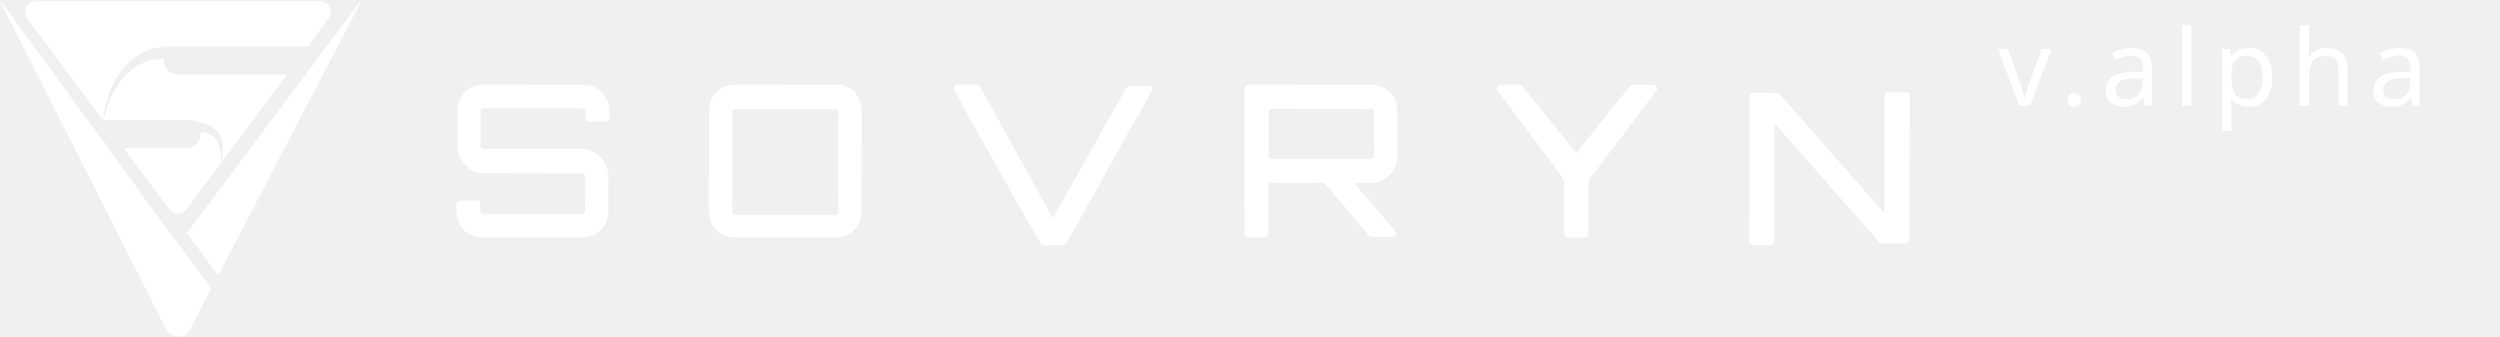
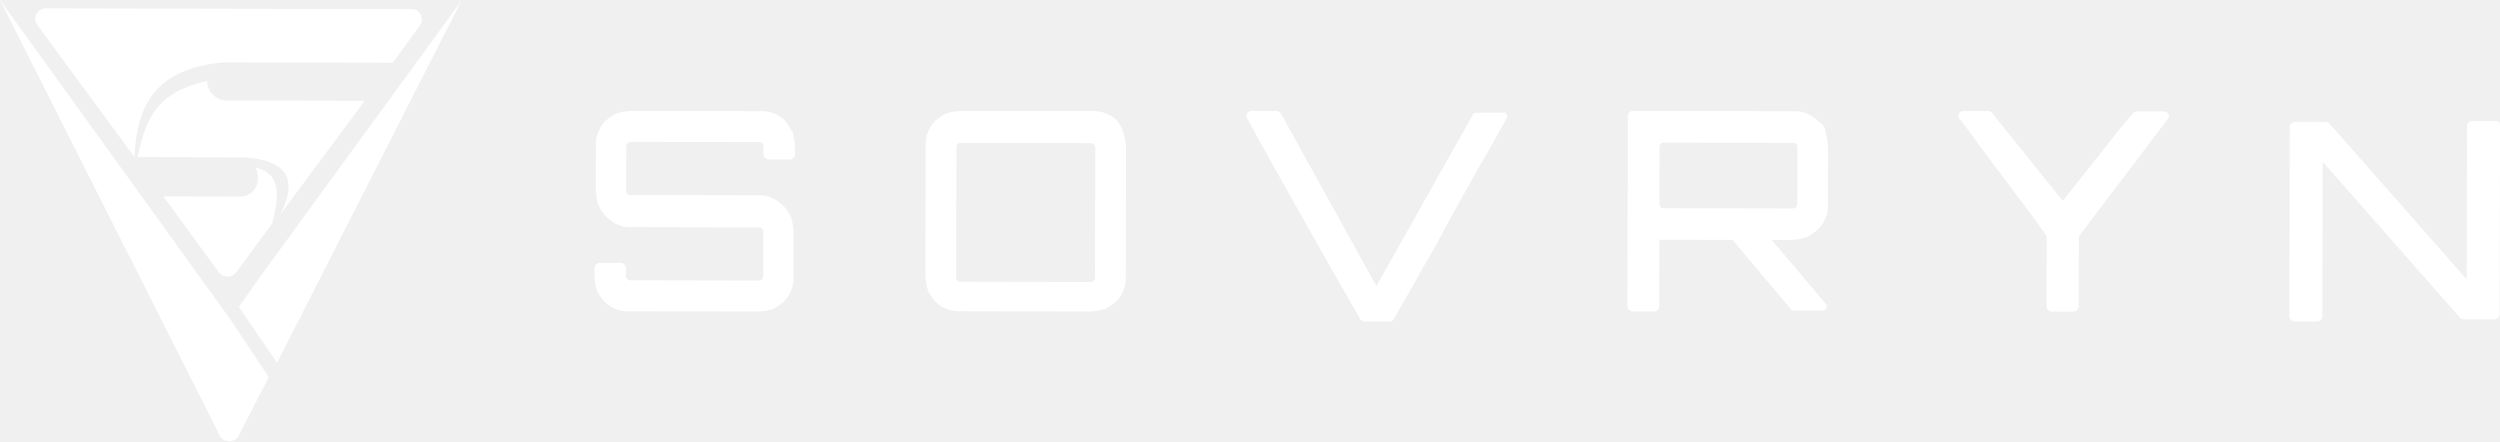
- <svg xmlns="http://www.w3.org/2000/svg" width="283.813" height="38.211" viewBox="0 0 283.813 38.211">
+ <svg xmlns="http://www.w3.org/2000/svg" width="216.474" height="38.211" viewBox="0 0 216.474 38.211">
  <defs>
-     <clipPath id="clip-path">
-       <path id="Path_288" data-name="Path 288" d="M641.533-1267.116a2.479,2.479,0,0,0-.945-.644,2.614,2.614,0,0,0-1.262-.216L628.183-1268a5.146,5.146,0,0,0-1.263.212,3.651,3.651,0,0,0-.947.64,2.53,2.53,0,0,0-.633.962,2.748,2.748,0,0,0-.212,1.284l-.008,3.747a5.541,5.541,0,0,0,.208,1.286,3.7,3.7,0,0,0,.629.963,3.755,3.755,0,0,0,1.05.753,2.626,2.626,0,0,0,1.261.216l10.933.023a.38.38,0,0,1,.315.108.392.392,0,0,1,.1.32l-.007,3.748a.4.4,0,0,1-.105.32.382.382,0,0,1-.316.108l-11.039-.023a.375.375,0,0,1-.314-.109.4.4,0,0,1-.105-.321v-.642a.456.456,0,0,0-.419-.43l-1.892,0a.457.457,0,0,0-.422.427v.643a5.467,5.467,0,0,0,.208,1.285,3.711,3.711,0,0,0,.629.964,2.477,2.477,0,0,0,.945.645,2.627,2.627,0,0,0,1.261.217l11.144.023a5.256,5.256,0,0,0,1.263-.212,3.7,3.7,0,0,0,.947-.64,2.551,2.551,0,0,0,.633-.963,2.777,2.777,0,0,0,.212-1.284l.007-3.747a5.472,5.472,0,0,0-.207-1.285,3.756,3.756,0,0,0-.629-.965,3.746,3.746,0,0,0-1.05-.751,2.619,2.619,0,0,0-1.262-.217l-10.932-.023a.378.378,0,0,1-.315-.108.4.4,0,0,1-.105-.322l.008-3.747a.4.4,0,0,1,.105-.321.381.381,0,0,1,.315-.106l11.039.022a.383.383,0,0,1,.315.109.4.4,0,0,1,.105.321l0,.642a.458.458,0,0,0,.42.43l1.892,0a.456.456,0,0,0,.421-.427v-.643a5.462,5.462,0,0,0-.207-1.286q-.315-.482-.629-.965" transform="translate(-625 1268)" fill="none" clip-rule="evenodd" />
+     <clipPath id="a">
+       <path d="M641.533-1267.116a2.479,2.479,0,0,0-.945-.644,2.614,2.614,0,0,0-1.262-.216L628.183-1268a5.146,5.146,0,0,0-1.263.212,3.651,3.651,0,0,0-.947.64,2.53,2.53,0,0,0-.633.962,2.748,2.748,0,0,0-.212,1.284l-.008,3.747a5.541,5.541,0,0,0,.208,1.286,3.7,3.7,0,0,0,.629.963,3.755,3.755,0,0,0,1.05.753,2.626,2.626,0,0,0,1.261.216l10.933.023a.38.38,0,0,1,.315.108.392.392,0,0,1,.1.32l-.007,3.748a.4.4,0,0,1-.105.32.382.382,0,0,1-.316.108l-11.039-.023a.375.375,0,0,1-.314-.109.4.4,0,0,1-.105-.321v-.642a.456.456,0,0,0-.419-.43l-1.892,0a.457.457,0,0,0-.422.427v.643a5.467,5.467,0,0,0,.208,1.285,3.711,3.711,0,0,0,.629.964,2.477,2.477,0,0,0,.945.645,2.627,2.627,0,0,0,1.261.217l11.144.023a5.256,5.256,0,0,0,1.263-.212,3.7,3.7,0,0,0,.947-.64,2.551,2.551,0,0,0,.633-.963,2.777,2.777,0,0,0,.212-1.284l.007-3.747a5.472,5.472,0,0,0-.207-1.285,3.756,3.756,0,0,0-.629-.965,3.746,3.746,0,0,0-1.05-.751,2.619,2.619,0,0,0-1.262-.217l-10.932-.023a.378.378,0,0,1-.315-.108.4.4,0,0,1-.105-.322l.008-3.747a.4.4,0,0,1,.105-.321.381.381,0,0,1,.315-.106l11.039.022a.383.383,0,0,1,.315.109.4.4,0,0,1,.105.321l0,.642a.458.458,0,0,0,.42.43l1.892,0a.456.456,0,0,0,.421-.427v-.643a5.462,5.462,0,0,0-.207-1.286q-.315-.482-.629-.965" transform="translate(-625 1268)" fill="none" clip-rule="evenodd" />
    </clipPath>
-     <clipPath id="clip-path-2">
-       <path id="Path_287" data-name="Path 287" d="M625-1257.526H790V-1327H625Z" transform="translate(-625 1327)" fill="none" />
+     <clipPath id="b">
+       <path d="M625-1257.526H790V-1327H625Z" transform="translate(-625 1327)" fill="none" />
    </clipPath>
-     <clipPath id="clip-path-3">
-       <path id="Path_291" data-name="Path 291" d="M660.683-1264.809a.39.39,0,0,1,.107-.32.4.4,0,0,1,.319-.1l11.174.023a.392.392,0,0,1,.319.106.394.394,0,0,1,.105.32l-.023,11.173a.391.391,0,0,1-.106.32.389.389,0,0,1-.32.1l-11.174-.022a.389.389,0,0,1-.318-.108.385.385,0,0,1-.105-.319Zm13.945-2.313a2.514,2.514,0,0,0-.956-.641,2.689,2.689,0,0,0-1.277-.215l-11.28-.023a5.276,5.276,0,0,0-1.277.211,3.656,3.656,0,0,0-.959.636,2.5,2.5,0,0,0-.641.956,2.7,2.7,0,0,0-.216,1.276L658-1253.748a5.352,5.352,0,0,0,.21,1.278,3.735,3.735,0,0,0,.636.959,2.545,2.545,0,0,0,.957.641,2.709,2.709,0,0,0,1.277.215l11.174.023a5.36,5.36,0,0,0,1.277-.211,3.66,3.66,0,0,0,.959-.635,2.5,2.5,0,0,0,.641-.957,2.7,2.7,0,0,0,.216-1.276l.022-11.068a5.338,5.338,0,0,0-.21-1.277A3.344,3.344,0,0,0,674.628-1267.121Z" transform="translate(-658 1268)" fill="none" clip-rule="evenodd" />
+     <clipPath id="c">
+       <path d="M660.683-1264.809a.39.39,0,0,1,.107-.32.4.4,0,0,1,.319-.1l11.174.023a.392.392,0,0,1,.319.106.394.394,0,0,1,.105.32l-.023,11.173a.391.391,0,0,1-.106.32.389.389,0,0,1-.32.1l-11.174-.022a.389.389,0,0,1-.318-.108.385.385,0,0,1-.105-.319Zm13.945-2.313a2.514,2.514,0,0,0-.956-.641,2.689,2.689,0,0,0-1.277-.215l-11.28-.023a5.276,5.276,0,0,0-1.277.211,3.656,3.656,0,0,0-.959.636,2.5,2.5,0,0,0-.641.956,2.7,2.7,0,0,0-.216,1.276L658-1253.748a5.352,5.352,0,0,0,.21,1.278,3.735,3.735,0,0,0,.636.959,2.545,2.545,0,0,0,.957.641,2.709,2.709,0,0,0,1.277.215l11.174.023a5.36,5.36,0,0,0,1.277-.211,3.66,3.66,0,0,0,.959-.635,2.5,2.5,0,0,0,.641-.957,2.7,2.7,0,0,0,.216-1.276l.022-11.068a5.338,5.338,0,0,0-.21-1.277A3.344,3.344,0,0,0,674.628-1267.121Z" transform="translate(-658 1268)" fill="none" clip-rule="evenodd" />
    </clipPath>
-     <clipPath id="clip-path-5">
-       <path id="Path_294" data-name="Path 294" d="M712.176-1267.845l-2.263,0c-.108,0-.323.108-.323.219l-8.329,14.793-8.268-14.938c-.108-.109-.216-.22-.323-.22l-2.263-.005c-.108,0-.323.109-.323.22a.336.336,0,0,0,0,.438c1.61,2.966,3.221,5.821,4.832,8.677s3.222,5.712,4.94,8.678c.108.11.216.22.323.22l2.263,0c.108,0,.323-.109.323-.218.865-1.534,1.731-2.959,2.488-4.383.864-1.424,1.622-2.849,2.38-4.274l2.38-4.274c.864-1.424,1.622-2.849,2.487-4.384a.338.338,0,0,0,0-.438c0-.111-.108-.111-.323-.111" transform="translate(-690 1268)" fill="none" clip-rule="evenodd" />
+     <clipPath id="e">
+       <path d="M712.176-1267.845l-2.263,0c-.108,0-.323.108-.323.219l-8.329,14.793-8.268-14.938c-.108-.109-.216-.22-.323-.22l-2.263-.005c-.108,0-.323.109-.323.22a.336.336,0,0,0,0,.438c1.61,2.966,3.221,5.821,4.832,8.677s3.222,5.712,4.94,8.678c.108.11.216.22.323.22l2.263,0c.108,0,.323-.109.323-.218.865-1.534,1.731-2.959,2.488-4.383.864-1.424,1.622-2.849,2.38-4.274l2.38-4.274c.864-1.424,1.622-2.849,2.487-4.384a.338.338,0,0,0,0-.438c0-.111-.108-.111-.323-.111" transform="translate(-690 1268)" fill="none" clip-rule="evenodd" />
    </clipPath>
-     <clipPath id="clip-path-7">
-       <path id="Path_297" data-name="Path 297" d="M730.778-1264.838a.383.383,0,0,1,.107-.316.392.392,0,0,1,.317-.1l11.1.023a.39.39,0,0,1,.317.105.387.387,0,0,1,.1.315l-.009,4.842a.388.388,0,0,1-.107.316.39.39,0,0,1-.317.1l-11.1-.023a.4.4,0,0,1-.317-.106.382.382,0,0,1-.1-.316Zm13.855-2.182a3.8,3.8,0,0,0-1.055-.738,2.688,2.688,0,0,0-1.269-.214L728.458-1268a.454.454,0,0,0-.424.42L728-1251.057a.455.455,0,0,0,.422.422l1.9,0a.453.453,0,0,0,.424-.42l.012-5.788h.423l5.921.012,5.062,6.009a.394.394,0,0,0,.317.107l2.433,0c.106,0,.317-.1.317-.209.106-.106,0-.316-.1-.421l-4.64-5.482,1.691,0a5.358,5.358,0,0,0,1.27-.208,3.8,3.8,0,0,0,1.058-.735,2.494,2.494,0,0,0,.637-.946,2.665,2.665,0,0,0,.215-1.264l.01-4.842a5.26,5.26,0,0,0-.208-1.263A1.106,1.106,0,0,0,744.633-1267.021Z" transform="translate(-728 1268)" fill="none" clip-rule="evenodd" />
+     <clipPath id="g">
+       <path d="M730.778-1264.838a.383.383,0,0,1,.107-.316.392.392,0,0,1,.317-.1l11.1.023a.39.39,0,0,1,.317.105.387.387,0,0,1,.1.315l-.009,4.842a.388.388,0,0,1-.107.316.39.39,0,0,1-.317.1l-11.1-.023a.4.4,0,0,1-.317-.106.382.382,0,0,1-.1-.316Zm13.855-2.182a3.8,3.8,0,0,0-1.055-.738,2.688,2.688,0,0,0-1.269-.214L728.458-1268a.454.454,0,0,0-.424.42L728-1251.057a.455.455,0,0,0,.422.422l1.9,0a.453.453,0,0,0,.424-.42l.012-5.788h.423l5.921.012,5.062,6.009a.394.394,0,0,0,.317.107l2.433,0c.106,0,.317-.1.317-.209.106-.106,0-.316-.1-.421l-4.64-5.482,1.691,0a5.358,5.358,0,0,0,1.27-.208,3.8,3.8,0,0,0,1.058-.735,2.494,2.494,0,0,0,.637-.946,2.665,2.665,0,0,0,.215-1.264l.01-4.842a5.26,5.26,0,0,0-.208-1.263A1.106,1.106,0,0,0,744.633-1267.021Z" transform="translate(-728 1268)" fill="none" clip-rule="evenodd" />
    </clipPath>
-     <clipPath id="clip-path-9">
-       <path id="Path_300" data-name="Path 300" d="M778.729-1267.965l-2.246,0c-.107,0-.214.1-.321.1-1.072,1.26-2.144,2.625-3.217,3.99-.966,1.259-2.038,2.519-2.9,3.674l-6.188-7.688a.4.4,0,0,0-.321-.1l-2.139,0c-.107,0-.321.1-.321.209a.314.314,0,0,0,0,.42c1.28,1.685,2.559,3.475,3.84,5.16s2.56,3.369,3.733,5.055l-.013,6.1a.455.455,0,0,0,.427.42l1.925,0a.456.456,0,0,0,.429-.419l.013-6.1,7.722-10.183a.317.317,0,0,0,0-.421.429.429,0,0,0-.428-.211" transform="translate(-761 1268)" fill="none" clip-rule="evenodd" />
+     <clipPath id="i">
+       <path d="M778.729-1267.965l-2.246,0c-.107,0-.214.1-.321.1-1.072,1.26-2.144,2.625-3.217,3.99-.966,1.259-2.038,2.519-2.9,3.674l-6.188-7.688a.4.4,0,0,0-.321-.1l-2.139,0c-.107,0-.321.1-.321.209a.314.314,0,0,0,0,.42c1.28,1.685,2.559,3.475,3.84,5.16s2.56,3.369,3.733,5.055l-.013,6.1a.455.455,0,0,0,.427.42l1.925,0a.456.456,0,0,0,.429-.419l.013-6.1,7.722-10.183a.317.317,0,0,0,0-.421.429.429,0,0,0-.428-.211" transform="translate(-761 1268)" fill="none" clip-rule="evenodd" />
    </clipPath>
-     <clipPath id="clip-path-11">
-       <path id="Path_303" data-name="Path 303" d="M811.8-1267l-1.974,0a.46.46,0,0,0-.44.418l-.029,13.309-11.923-13.543a.413.413,0,0,0-.328-.1l-2.632-.007a.463.463,0,0,0-.44.419L794-1250.055a.459.459,0,0,0,.438.419l1.974,0a.462.462,0,0,0,.44-.418l.029-13.414,11.923,13.541a.408.408,0,0,0,.328.106l2.632.005a.462.462,0,0,0,.44-.419l.035-16.452c0-.209-.218-.315-.437-.315" transform="translate(-794 1267)" fill="none" clip-rule="evenodd" />
+     <clipPath id="k">
+       <path d="M811.8-1267l-1.974,0a.46.46,0,0,0-.44.418l-.029,13.309-11.923-13.543a.413.413,0,0,0-.328-.1l-2.632-.007a.463.463,0,0,0-.44.419L794-1250.055a.459.459,0,0,0,.438.419l1.974,0a.462.462,0,0,0,.44-.418l.029-13.414,11.923,13.541a.408.408,0,0,0,.328.106l2.632.005a.462.462,0,0,0,.44-.419l.035-16.452c0-.209-.218-.315-.437-.315" transform="translate(-794 1267)" fill="none" clip-rule="evenodd" />
+     </clipPath>
+     <clipPath id="m">
+       <path d="M719.573-1302.371l-1.891,2.676,3.312,4.83.451-.892,15.5-30.433Zm-1.871-6.883-6.553-.013,4.834,6.621a.938.938,0,0,0,1.436,0l2.161-2.944.81-1.07c.09-.089.09-.179.18-.268.543-2.143.907-4.287-1.426-4.827a2.593,2.593,0,0,1,.178.8A1.529,1.529,0,0,1,717.7-1309.254ZM697-1326.271l19.043,37.74a.93.93,0,0,0,1.616,0l2.614-5.086-3.4-5.1Zm24.29,18.542,7.291-9.812-11.939-.025a1.7,1.7,0,0,1-1.7-1.7c-4.311.974-5.3,3.116-6.028,6.6l8.8.018h.179C722.467-1312.46,722.551-1310.227,721.29-1307.729Zm-12.648-4.94c.188-4.465,1.812-7.679,7.737-8.2h.269l14.363.029,2.34-3.211a.892.892,0,0,0-.716-1.43l-31.689-.064a.905.905,0,0,0-.721,1.428Z" transform="translate(-697 1326.271)" fill="none" clip-rule="evenodd" />
    </clipPath>
  </defs>
-   <g id="Group_4307" data-name="Group 4307" transform="translate(-1224.187 21608)">
-     <text id="v.alpha" transform="translate(1451 -21596)" fill="#fff" font-size="12" font-family="Orbitron-Regular, Orbitron" letter-spacing="0.12em">
-       <tspan x="0" y="0">v.alpha</tspan>
-     </text>
-     <g id="logo" transform="translate(651 -20322.729)">
-       <g id="Group_362" data-name="Group 362" transform="translate(625 -1275.667)" clip-path="url(#clip-path)">
-         <g id="Group_361" data-name="Group 361" transform="translate(0 -51.237)" clip-path="url(#clip-path-2)">
-           <path id="Path_286" data-name="Path 286" d="M620-1273h26.053v26.053H620Z" transform="translate(-624.342 1319.895)" fill="#fff" />
-         </g>
+   <g transform="translate(-573.526 1285.271)">
+     <g transform="translate(625 -1275.667)" clip-path="url(#a)">
+       <g transform="translate(0 -51.237)" clip-path="url(#b)">
+         <path d="M620-1273h26.053v26.053H620Z" transform="translate(-624.342 1319.895)" fill="#fff" />
      </g>
-       <g id="Group_364" data-name="Group 364" transform="translate(653.658 -1275.667)" clip-path="url(#clip-path-3)">
-         <g id="Group_363" data-name="Group 363" transform="translate(-28.658 -51.237)" clip-path="url(#clip-path-2)">
-           <path id="Path_289" data-name="Path 289" d="M653-1273h26.053v26.053H653Z" transform="translate(-628.684 1319.895)" fill="#fff" />
-         </g>
+     </g>
+     <g transform="translate(653.658 -1275.667)" clip-path="url(#c)">
+       <g transform="translate(-28.658 -51.237)" clip-path="url(#b)">
+         <path d="M653-1273h26.053v26.053H653Z" transform="translate(-628.684 1319.895)" fill="#fff" />
      </g>
-       <g id="Group_366" data-name="Group 366" transform="translate(681.447 -1275.667)" clip-path="url(#clip-path-5)">
-         <g id="Group_365" data-name="Group 365" transform="translate(-56.447 -51.237)" clip-path="url(#clip-path-2)">
-           <path id="Path_292" data-name="Path 292" d="M685-1273h31.263v26.921H685Z" transform="translate(-632.895 1319.895)" fill="#fff" />
-         </g>
+     </g>
+     <g transform="translate(681.447 -1275.667)" clip-path="url(#e)">
+       <g transform="translate(-56.447 -51.237)" clip-path="url(#b)">
+         <path d="M685-1273h31.263v26.921H685Z" transform="translate(-632.895 1319.895)" fill="#fff" />
      </g>
-       <g id="Group_368" data-name="Group 368" transform="translate(714.447 -1275.667)" clip-path="url(#clip-path-7)">
-         <g id="Group_367" data-name="Group 367" transform="translate(-89.447 -51.237)" clip-path="url(#clip-path-2)">
-           <path id="Path_295" data-name="Path 295" d="M723-1273h26.053v26.053H723Z" transform="translate(-637.895 1319.895)" fill="#fff" />
-         </g>
+     </g>
+     <g transform="translate(714.447 -1275.667)" clip-path="url(#g)">
+       <g transform="translate(-89.447 -51.237)" clip-path="url(#b)">
+         <path d="M723-1273h26.053v26.053H723Z" transform="translate(-637.895 1319.895)" fill="#fff" />
      </g>
-       <g id="Group_370" data-name="Group 370" transform="translate(743.105 -1275.667)" clip-path="url(#clip-path-9)">
-         <g id="Group_369" data-name="Group 369" transform="translate(-118.105 -51.237)" clip-path="url(#clip-path-2)">
-           <path id="Path_298" data-name="Path 298" d="M756-1273h26.921v26.053H756Z" transform="translate(-642.237 1319.895)" fill="#fff" />
-         </g>
+     </g>
+     <g transform="translate(743.105 -1275.667)" clip-path="url(#i)">
+       <g transform="translate(-118.105 -51.237)" clip-path="url(#b)">
+         <path d="M756-1273h26.921v26.053H756Z" transform="translate(-642.237 1319.895)" fill="#fff" />
      </g>
-       <g id="Group_372" data-name="Group 372" transform="translate(771.763 -1274.799)" clip-path="url(#clip-path-11)">
-         <g id="Group_371" data-name="Group 371" transform="translate(-146.763 -52.105)" clip-path="url(#clip-path-2)">
-           <path id="Path_301" data-name="Path 301" d="M789-1272h26.921v26.053H789Z" transform="translate(-646.579 1319.763)" fill="#fff" />
-         </g>
+     </g>
+     <g transform="translate(771.763 -1274.799)" clip-path="url(#k)">
+       <g transform="translate(-146.763 -52.105)" clip-path="url(#b)">
+         <path d="M789-1272h26.921v26.053H789Z" transform="translate(-646.579 1319.763)" fill="#fff" />
      </g>
-       <g id="Group_4306" data-name="Group 4306" transform="translate(573.187 -1285.203)">
-         <path id="Path_1" data-name="Path 1" d="M229.7,848.983l-.5.668-1.876,2.52-1.564,2.1a1.227,1.227,0,0,1-1.968,0l-1.493-2-.6-.8-3.1-4.163h7.18a1.58,1.58,0,0,0,1.585-1.585,1.259,1.259,0,0,0-.018-.217.213.213,0,0,0,.043,0,2.612,2.612,0,0,1,1.429.5,2.227,2.227,0,0,1,.7,1.4C229.62,847.916,229.65,848.452,229.7,848.983Z" transform="translate(-204.58 -830.58)" fill="#fff" />
-         <path id="Path_2" data-name="Path 2" d="M226.123,833.58a3.7,3.7,0,0,0-.089-.944,3.119,3.119,0,0,0-.166-.475,2.149,2.149,0,0,0-.282-.438,3.427,3.427,0,0,0-1.723-1.042,6.769,6.769,0,0,0-1.824-.343H222c-.006,0-.012,0-.021,0v0H212.6a12.512,12.512,0,0,1,.872-2.679,9.929,9.929,0,0,1,1.548-2.317,6.142,6.142,0,0,1,2.158-1.552,5.49,5.49,0,0,1,2.278-.408,1.093,1.093,0,0,0-.015.2,1.583,1.583,0,0,0,1.585,1.585H233.4l-7.4,9.951C226.055,834.608,226.114,834.11,226.123,833.58Z" transform="translate(-200.828 -816.783)" fill="#fff" />
-         <path id="Path_3" data-name="Path 3" d="M205.128,811.171c-.125,0-.249,0-.374.012a6.746,6.746,0,0,0-2.816.845,6.987,6.987,0,0,0-2.238,2.054,10.653,10.653,0,0,0-1.327,2.621,13.182,13.182,0,0,0-.64,2.814l-8.575-11.527a1.227,1.227,0,0,1,.984-1.958h32.234a1.226,1.226,0,0,1,.984,1.958l-2.372,3.189H206.25C205.939,811.178,205.408,811.174,205.128,811.171Z" transform="translate(-186.057 -805.964)" fill="#fff" />
-         <path id="Path_4" data-name="Path 4" d="M200.569,832.122l4.764,6.4-.061.116-2.364,4.531a1.532,1.532,0,0,1-2.725-.016l-2.333-4.608-8.081-15.972-1.606-3.17-6.836-13.513.067-.04,9.871,13.553,2.308,3.17,6.778,9.307A1.366,1.366,0,0,0,200.569,832.122Z" transform="translate(-181.326 -805.852)" fill="#fff" />
-         <path id="Path_5" data-name="Path 5" d="M257.458,805.892l-9.93,19.031-1.315,2.52-5.006,9.6-3.6-4.835a1.424,1.424,0,0,0,.313-.309l3.329-4.454,1.885-2.52,7.989-10.687,1.337-1.787,4.933-6.6Z" transform="translate(-216.428 -805.852)" fill="#fff" />
+     </g>
+     <g transform="translate(573.526 -1285.271)" clip-path="url(#m)">
+       <g transform="translate(-62.526 -0.633)" clip-path="url(#b)">
+         <path d="M692-1331.271h48.632v46.895H692Z" transform="translate(-633.816 1327.562)" fill="#fff" />
      </g>
    </g>
  </g>
</svg>
